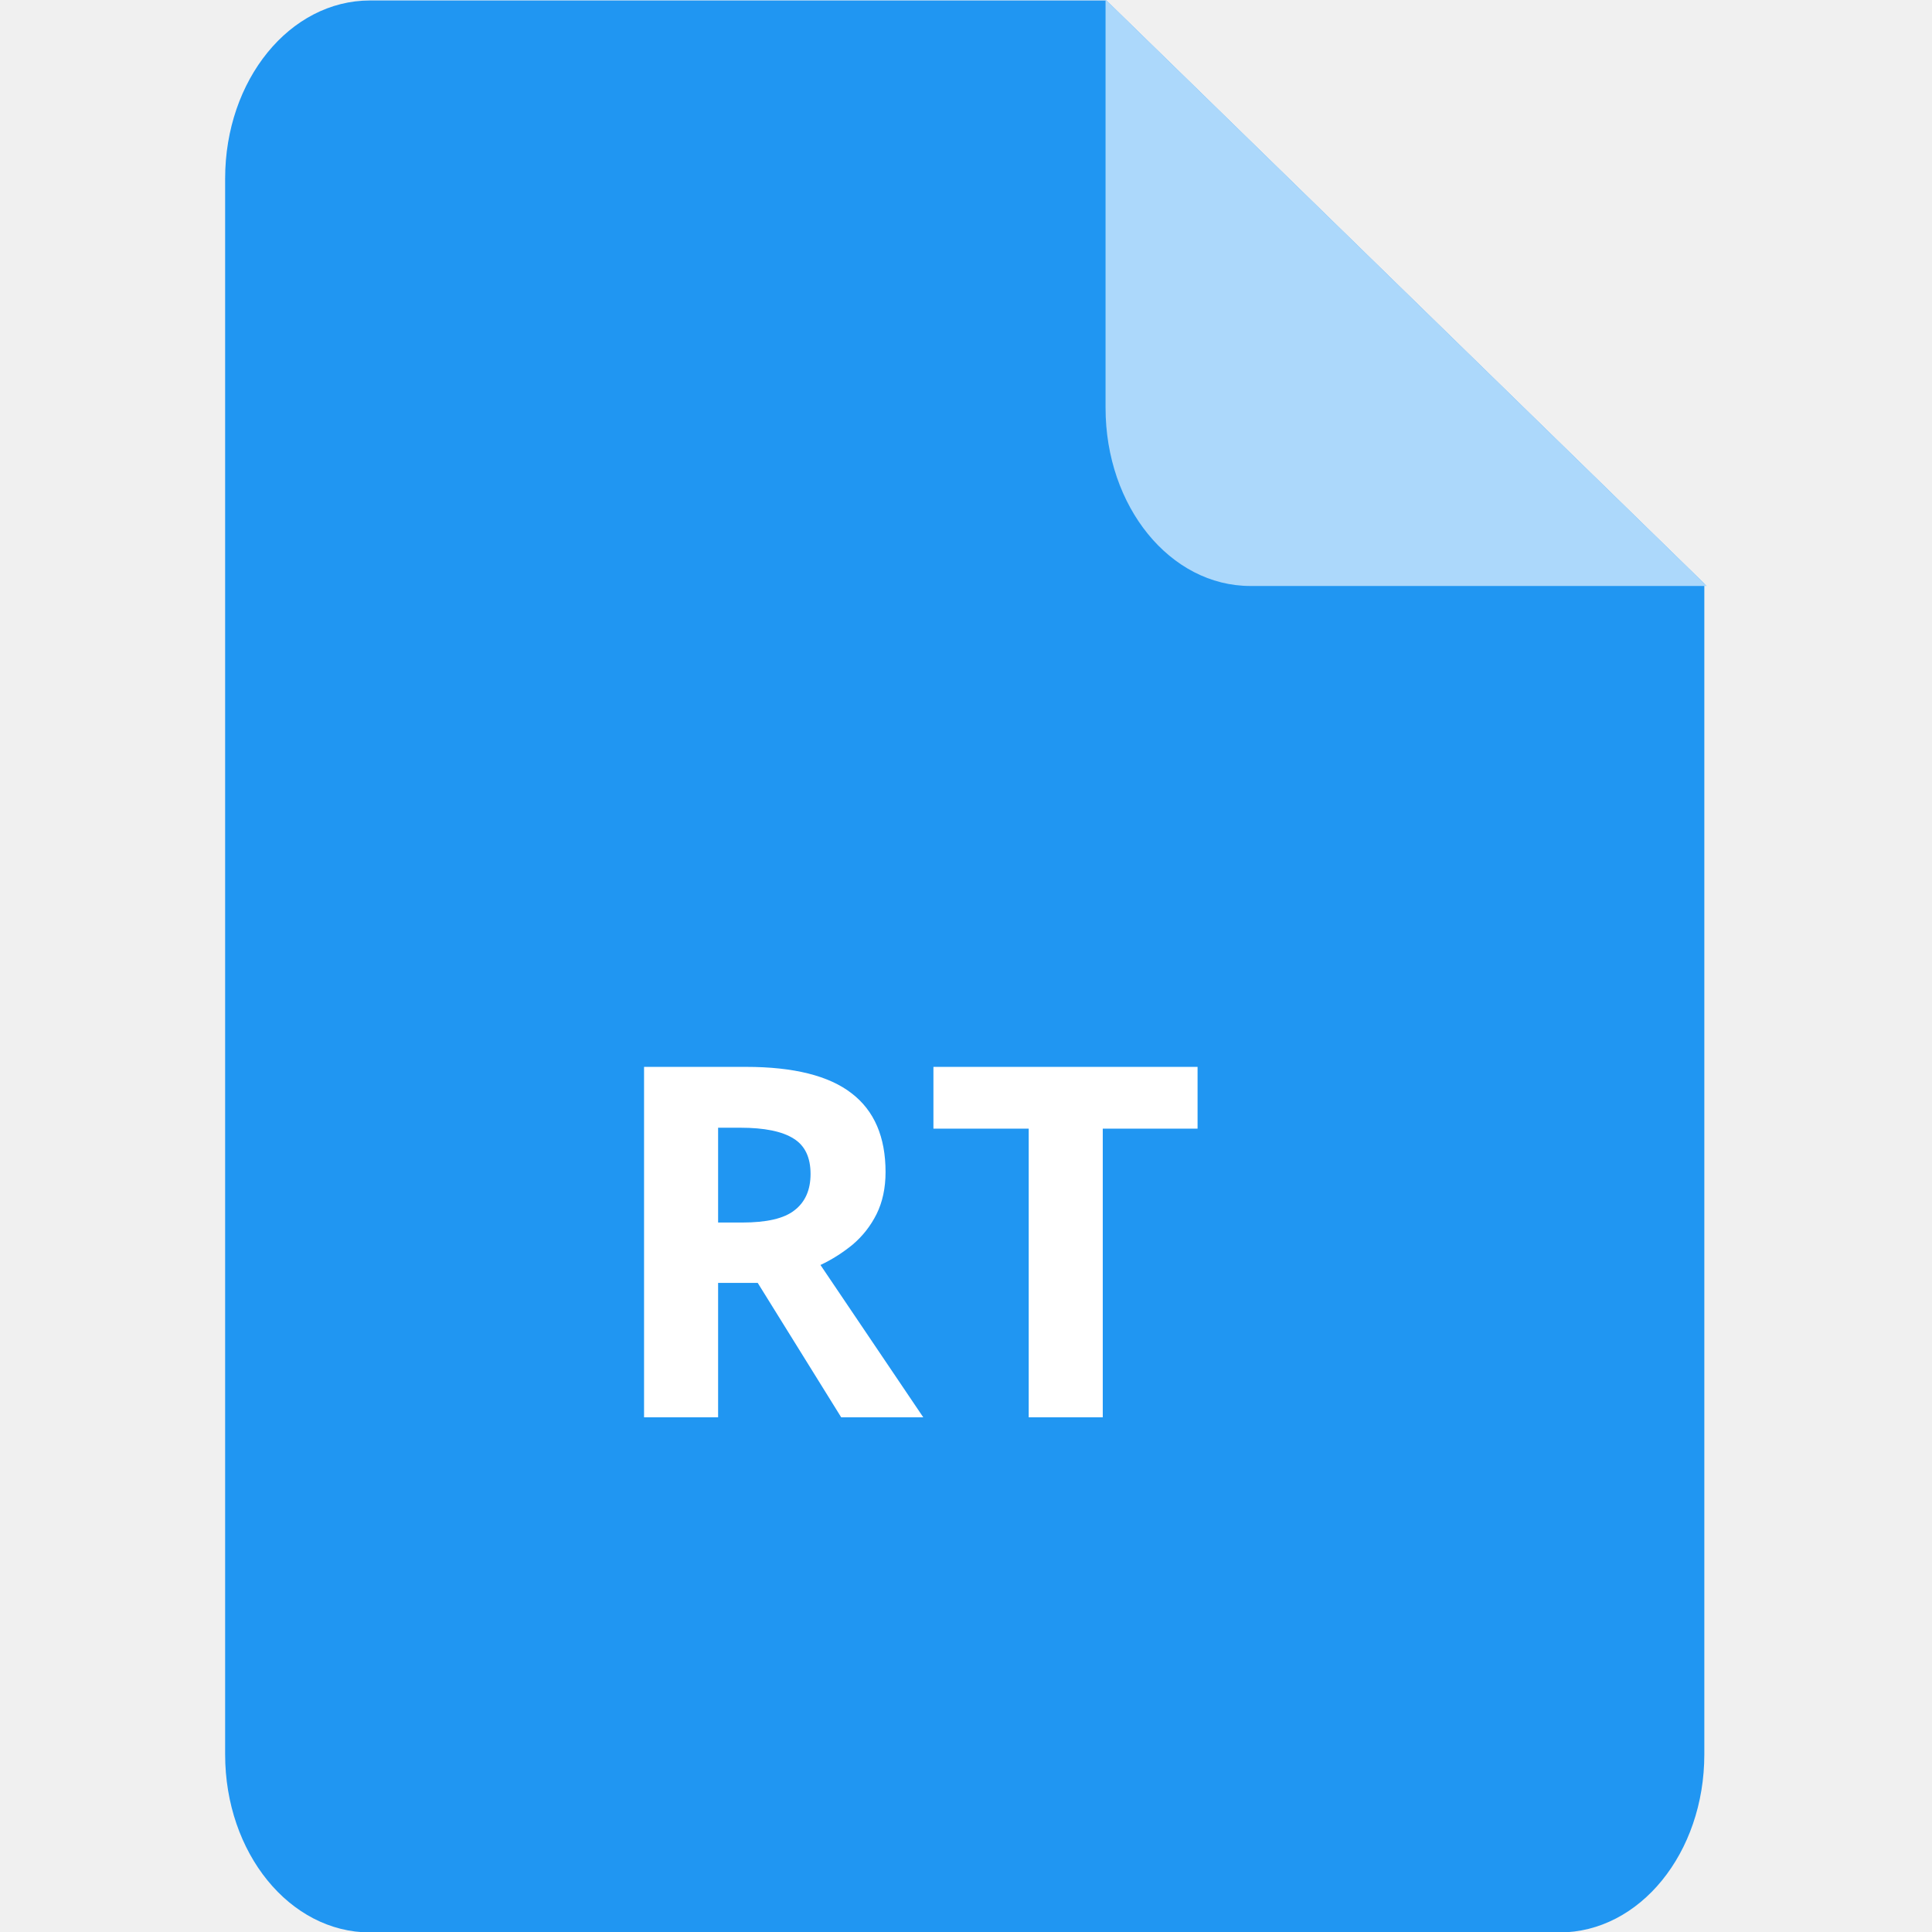
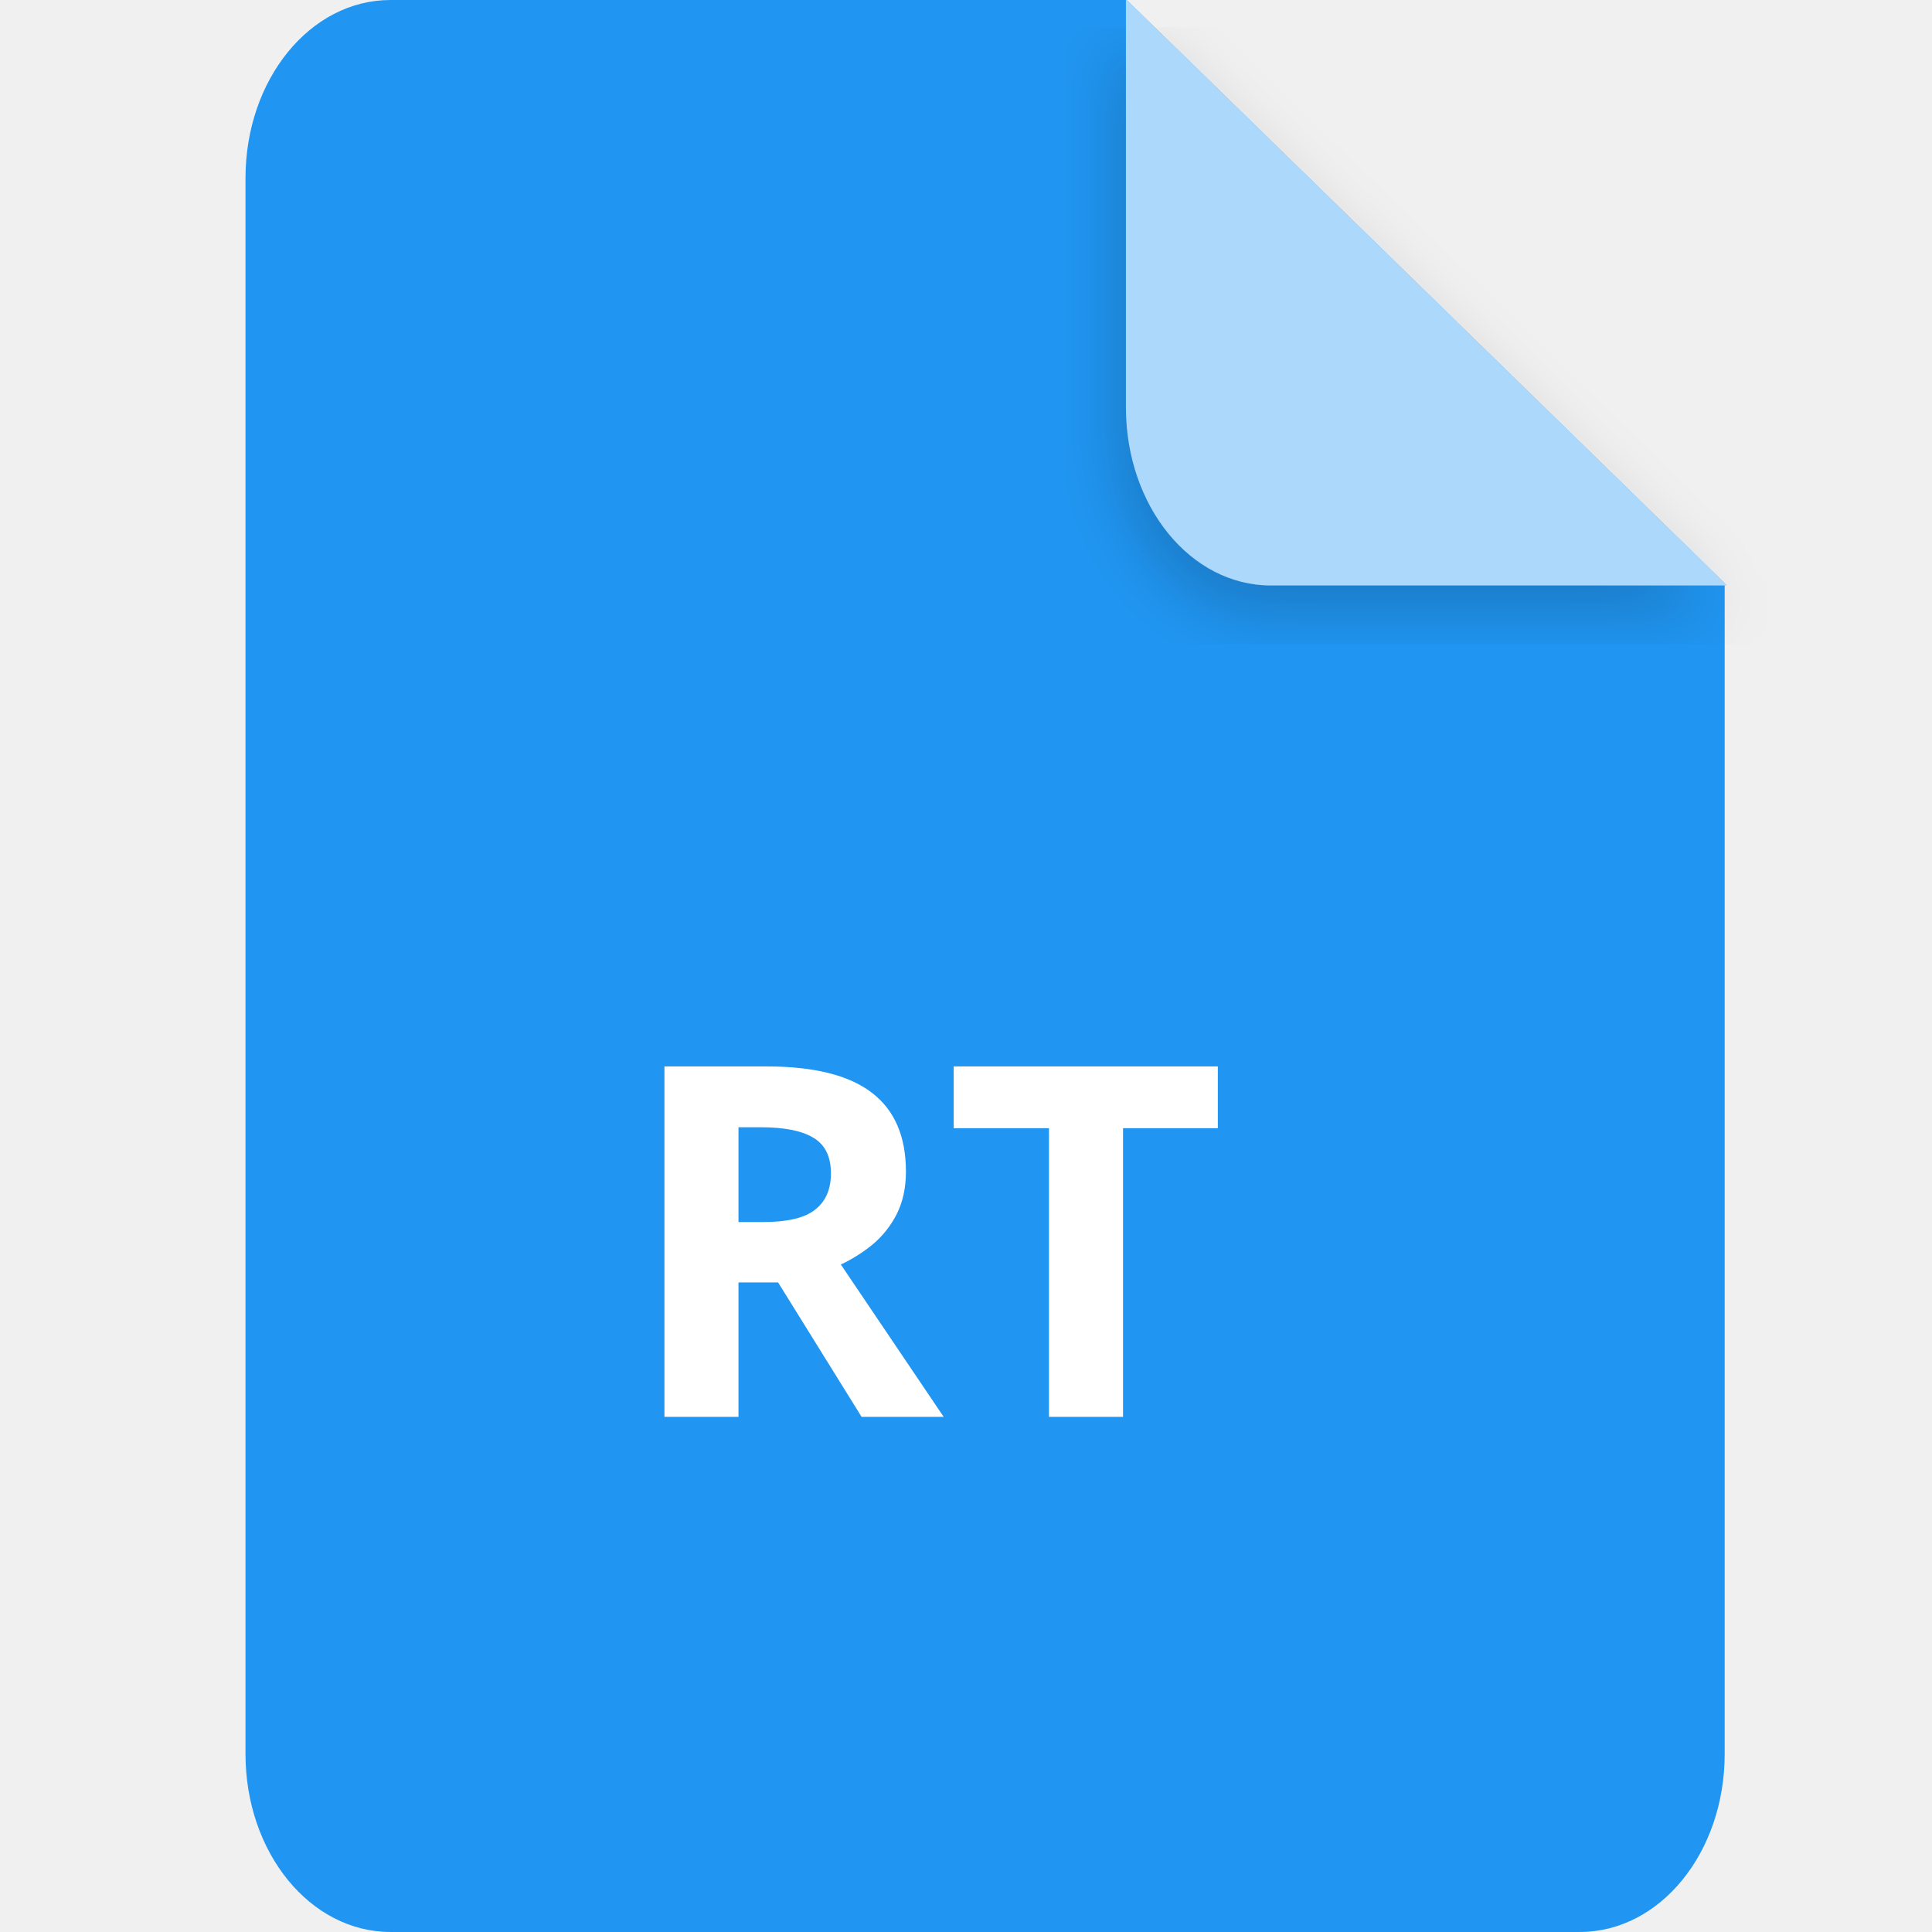
- <svg xmlns="http://www.w3.org/2000/svg" viewBox="0 0 64 64" version="1.1" id="svg4286" height="64" width="64">
-   <defs id="defs4288" />
+ <svg xmlns="http://www.w3.org/2000/svg" viewBox="0 0 64 64" version="1.1" id="svg7092" height="64" width="64">
+   <defs id="defs7094">
+     <filter id="filter7040" style="color-interpolation-filters:sRGB">
+       <feFlood id="feFlood7042" result="flood" flood-color="rgb(0,0,0)" flood-opacity="0.275" />
+       <feComposite id="feComposite7044" result="composite1" operator="in" in2="SourceGraphic" in="flood" />
+       <feGaussianBlur id="feGaussianBlur7046" result="blur" stdDeviation="0.5" in="composite1" />
+       <feOffset id="feOffset7048" result="offset" dy="0.9" dx="-0.3" />
+       <feComposite id="feComposite7050" result="composite2" operator="over" in2="offset" in="SourceGraphic" />
+     </filter>
+     <filter id="filter8287" style="color-interpolation-filters:sRGB">
+       <feFlood id="feFlood8289" result="flood" flood-color="rgb(0,0,0)" flood-opacity="0.188" />
+       <feComposite id="feComposite8291" result="composite1" operator="in" in2="SourceGraphic" in="flood" />
+       <feGaussianBlur id="feGaussianBlur8293" result="blur" stdDeviation="1.1" in="composite1" />
+       <feOffset id="feOffset8295" result="offset" dy="0.9" dx="-0.3" />
+       <feComposite id="feComposite8297" result="composite2" operator="over" in2="offset" in="SourceGraphic" />
+     </filter>
+     <filter id="filter8299" style="color-interpolation-filters:sRGB">
+       <feFlood id="feFlood8301" result="flood" flood-color="rgb(0,0,0)" flood-opacity="0.188" />
+       <feComposite id="feComposite8303" result="composite1" operator="in" in2="SourceGraphic" in="flood" />
+       <feGaussianBlur id="feGaussianBlur8305" result="blur" stdDeviation="1.1" in="composite1" />
+       <feOffset id="feOffset8307" result="offset" dy="0.9" dx="-0.3" />
+       <feComposite id="feComposite8309" result="composite2" operator="over" in2="offset" in="SourceGraphic" />
+     </filter>
+     <filter id="filter8311" style="color-interpolation-filters:sRGB">
+       <feFlood id="feFlood8313" result="flood" flood-color="rgb(0,0,0)" flood-opacity="0.188" />
+       <feComposite id="feComposite8315" result="composite1" operator="in" in2="SourceGraphic" in="flood" />
+       <feGaussianBlur id="feGaussianBlur8317" result="blur" stdDeviation="1.1" in="composite1" />
+       <feOffset id="feOffset8319" result="offset" dy="0.9" dx="-0.3" />
+       <feComposite id="feComposite8321" result="composite2" operator="over" in2="offset" in="SourceGraphic" />
+     </filter>
+   </defs>
  <g id="layer1">
-     <g id="g4247" transform="translate(-169.5321,-48.40448)">
-       <g id="g4221">
-         <path id="rect3370-6-7" d="m 181.791,48.42 c -2.659,0 -4.801,2.632 -4.801,5.9 l 0,52.201 c 0,3.269 2.142,5.898 4.801,5.898 l 39.4,0 c 2.659,0 4.799,-2.63 4.799,-5.898 l 0,-38.781 -19.809,-19.32 -24.391,0 z" style="fill:#2096f2;fill-opacity:1;fill-rule:evenodd;stroke:none;stroke-width:1px;stroke-linecap:butt;stroke-linejoin:miter;stroke-opacity:1" />
-         <path id="rect4176-2-5" d="m 206.155,48.389 0,13.527 c 0,3.269 2.14,5.9 4.799,5.9 l 15.121,0 -19.92,-19.428 z" style="fill:#acd8fb;fill-opacity:1;fill-rule:evenodd;stroke:none;stroke-width:1px;stroke-linecap:butt;stroke-linejoin:miter;stroke-opacity:1" />
-       </g>
-       <text xml:space="preserve" style="font-style:normal;font-variant:normal;font-weight:bold;font-stretch:normal;font-size:10px;line-height:125%;font-family:sans-serif;-inkscape-font-specification:'sans-serif Bold';letter-spacing:0px;word-spacing:0px;fill:#ffffff;fill-opacity:1;stroke:none;stroke-width:1px;stroke-linecap:butt;stroke-linejoin:miter;stroke-opacity:1" x="189.4" y="95.354" id="text4197-9-3">
-         <tspan x="189.4" y="95.354" id="tspan4182" style="font-style:normal;font-variant:normal;font-weight:bold;font-stretch:normal;font-size:16.25px;font-family:sans-serif;-inkscape-font-specification:'sans-serif Bold'">RT</tspan>
+     <g id="g8490" transform="translate(-168.7826,-183.1697)">
+       <path style="fill:#2096f2;fill-opacity:1;fill-rule:evenodd;stroke:none;stroke-width:1px;stroke-linecap:butt;stroke-linejoin:miter;stroke-opacity:1" d="m 181.716,183.17 c -2.659,0 -4.801,2.632 -4.801,5.9 l 0,52.201 c 0,3.269 2.142,5.898 4.801,5.898 l 39.4,0 c 2.659,0 4.799,-2.63 4.799,-5.898 l 0,-38.781 -19.809,-19.32 -24.391,0 z" id="rect3370-6-7-5" />
+       <path style="fill:#acd8fb;fill-opacity:1;fill-rule:evenodd;stroke:none;stroke-width:1px;stroke-linecap:butt;stroke-linejoin:miter;stroke-opacity:1;filter:url(#filter8311)" d="m 206.08,183.138 0,13.527 c 0,3.269 2.14,5.9 4.799,5.9 l 15.121,0 -19.92,-19.428 z" id="rect4176-2-5-6" />
+       <text xml:space="preserve" style="font-style:normal;font-variant:normal;font-weight:bold;font-stretch:normal;font-size:10px;line-height:125%;font-family:sans-serif;-inkscape-font-specification:'sans-serif Bold';letter-spacing:0px;word-spacing:0px;fill:#ffffff;fill-opacity:1;stroke:none;stroke-width:1px;stroke-linecap:butt;stroke-linejoin:miter;stroke-opacity:1" x="189.326" y="230.104" id="text4197-9-3-9">
+         <tspan x="189.326" y="230.104" id="tspan4182-3" style="font-style:normal;font-variant:normal;font-weight:bold;font-stretch:normal;font-size:16.25px;font-family:sans-serif;-inkscape-font-specification:'sans-serif Bold'">RT</tspan>
      </text>
    </g>
  </g>
</svg>
